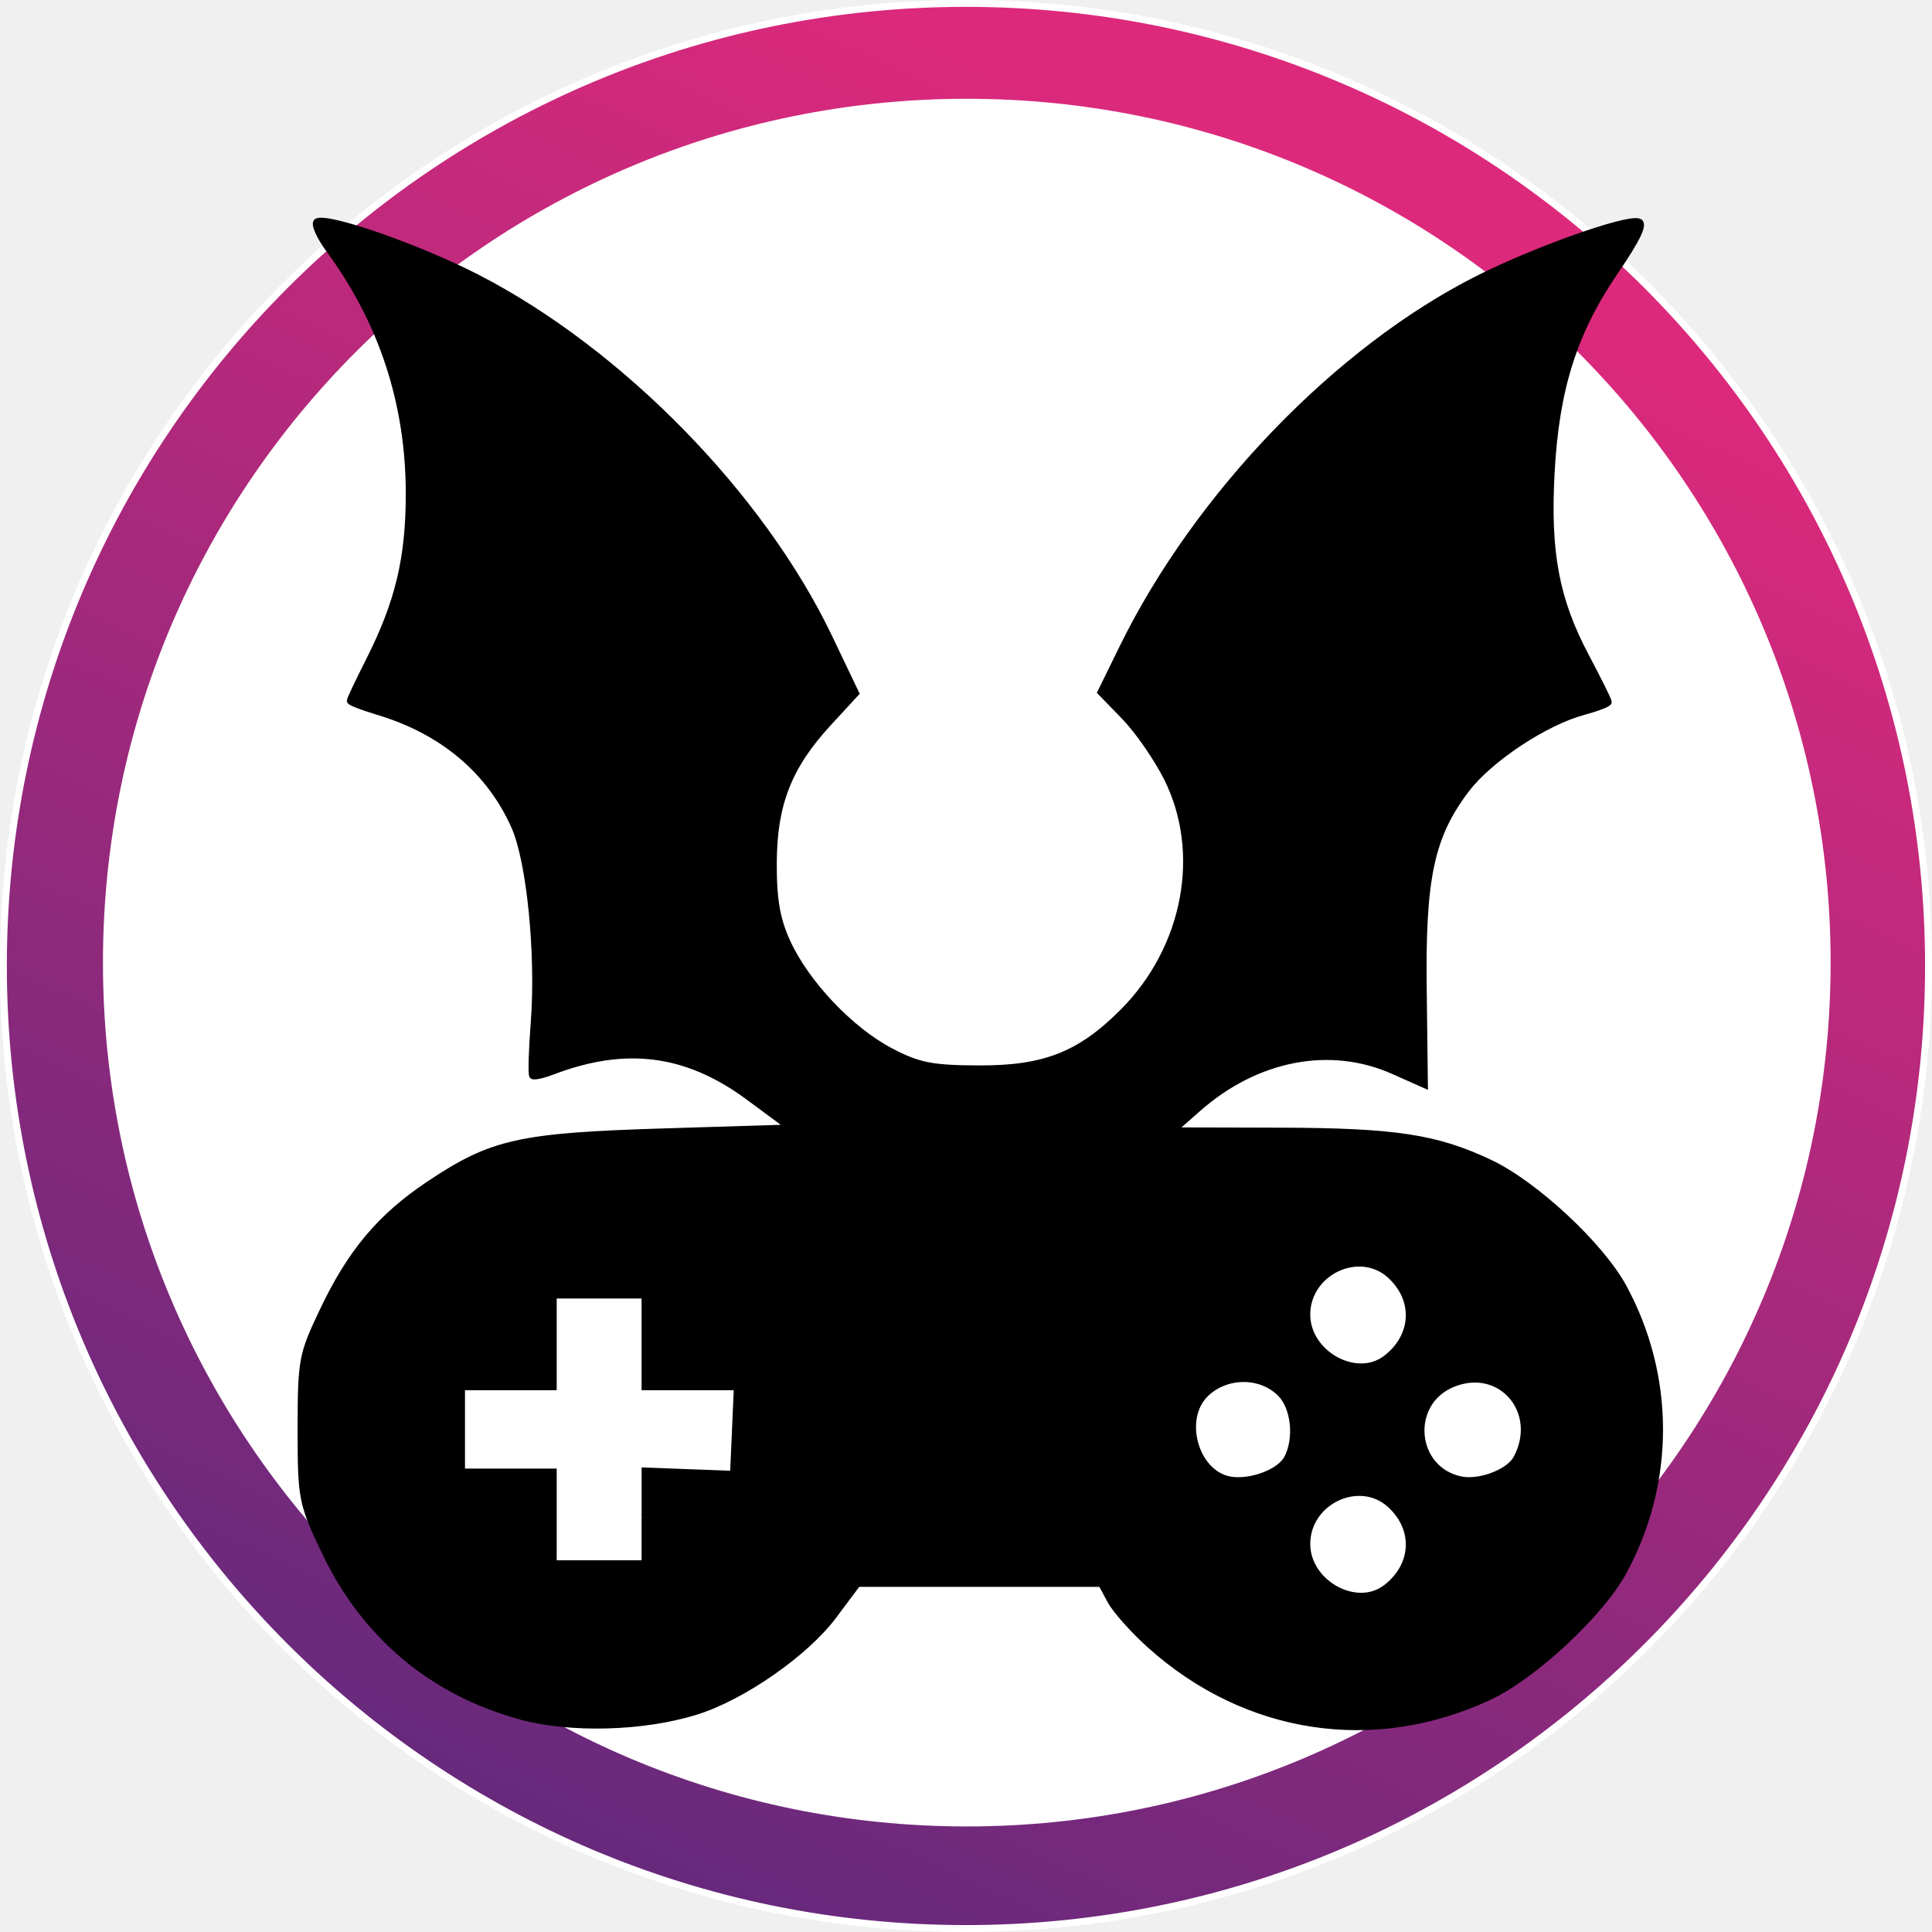
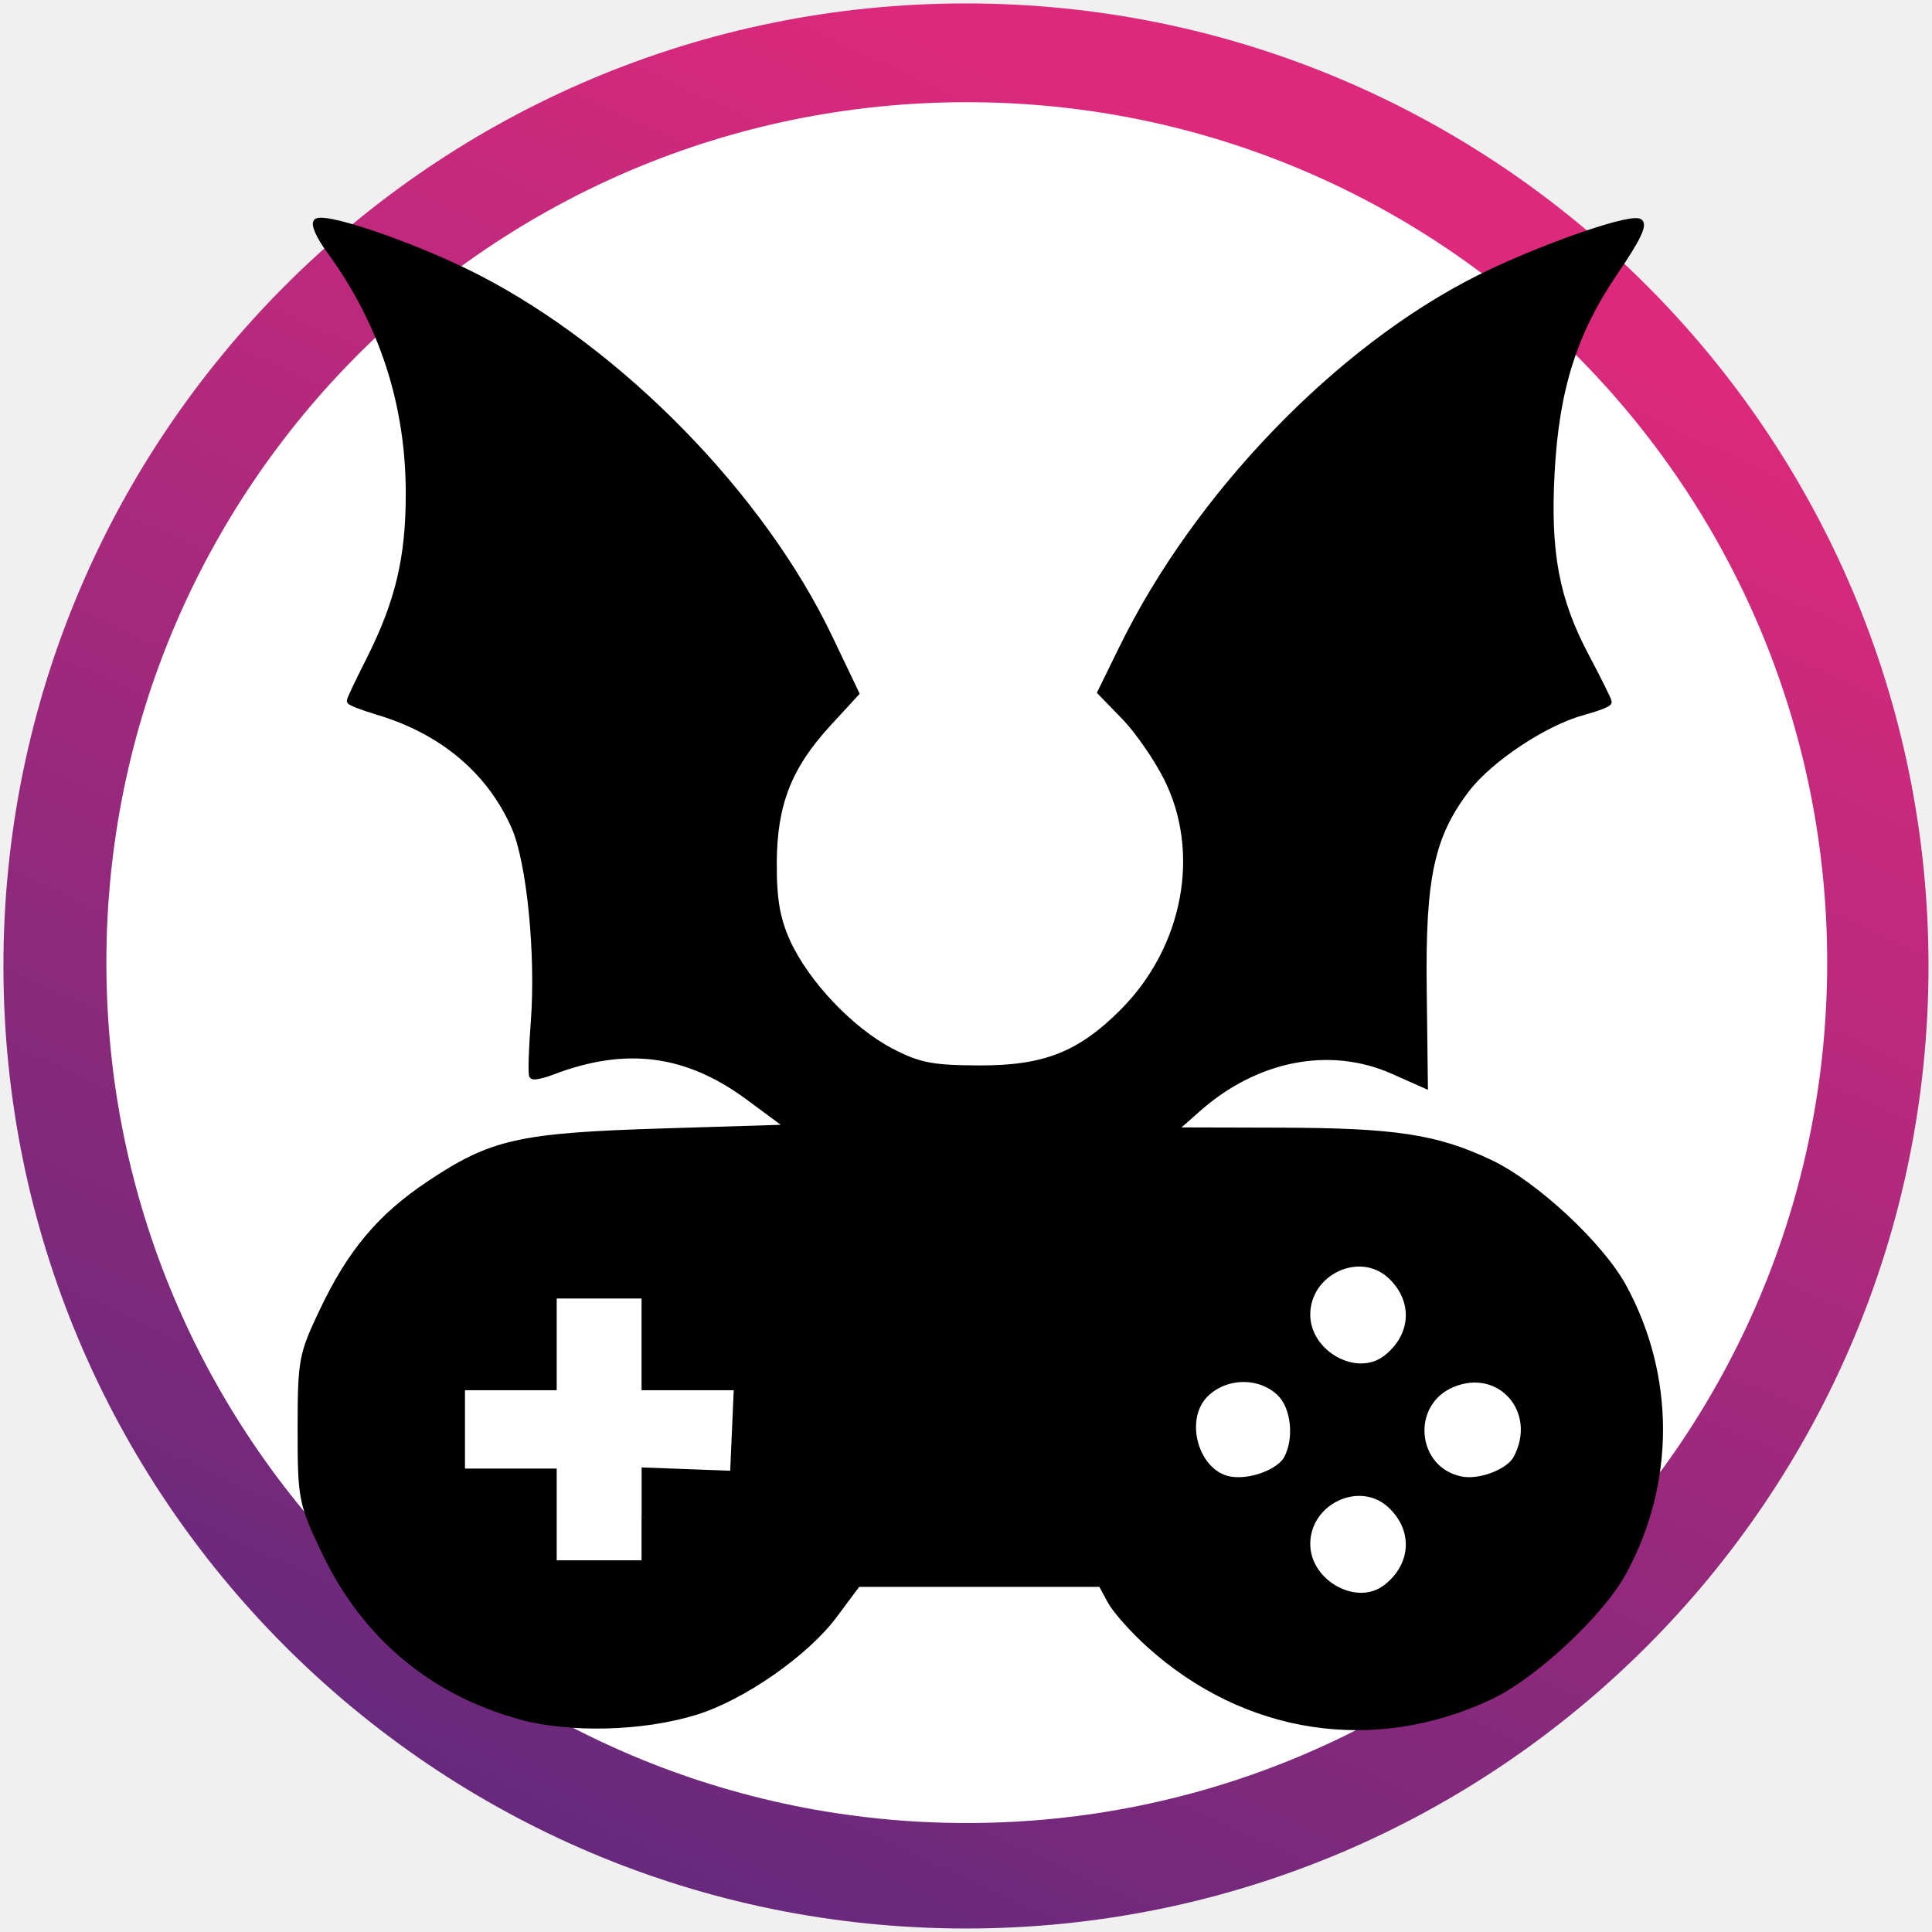
<svg xmlns="http://www.w3.org/2000/svg" id="Layer_1" data-name="Layer 1" viewBox="0 0 281.87 281.87">
  <defs>
    <linearGradient id="linear-gradient" x1="194.22" y1="25.86" x2="78.54" y2="275.65" gradientUnits="userSpaceOnUse">
      <stop offset="0" stop-color="#dd297c" />
      <stop offset=".96" stop-color="#68297c" />
    </linearGradient>
  </defs>
-   <circle cx="140.93" cy="140.93" r="140.43" style="fill: url(#linear-gradient); stroke: #fff;" />
-   <circle cx="141.05" cy="140.44" r="125.53" style="fill: #fff; stroke: #fff;" />
+   <circle cx="140.93" cy="140.93" r="140.43" style="fill: url(#linear-gradient);" />
+   <circle cx="141.05" cy="140.44" r="125.53" style="fill: #fff;" />
  <path id="_79" data-name="79" d="M75.95,250.36c-12.85-3.49-22.68-11.73-28.49-23.9-3.41-7.15-3.54-7.77-3.54-17.92s.18-10.9,3.14-17.15c4.1-8.66,8.42-13.82,15.59-18.61,9.15-6.11,13.13-7,34.19-7.65l18.52-.57-6.09-4.51c-9.01-6.68-17.96-7.85-28.69-3.75-1.39.53-2.68.81-2.87.63s-.09-3.71.23-7.83c.75-9.89-.6-23.43-2.84-28.5-3.61-8.16-10.51-13.97-19.94-16.79-2.24-.67-4.06-1.37-4.06-1.57s1.24-2.82,2.76-5.82c4.3-8.52,5.84-14.96,5.84-24.38,0-13.13-3.89-25.05-11.6-35.56-1.54-2.1-2.34-3.96-1.79-4.15,1.98-.66,14.97,3.92,23.29,8.2,20.91,10.77,41.49,31.82,51.38,52.54l3.85,8.06-3.97,4.31c-5.83,6.33-7.99,11.8-8.03,20.41-.03,5.37.48,8.29,2.01,11.64,2.77,6.03,9.23,12.84,15.09,15.91,4.09,2.14,6.05,2.52,12.94,2.54,9.54.03,14.71-2.01,20.95-8.25,9.32-9.32,11.95-23.35,6.43-34.27-1.46-2.89-4.22-6.87-6.14-8.85l-3.48-3.59,3.16-6.45c10.94-22.3,31.43-43.56,51.92-53.86,8.21-4.13,21.23-8.78,23.31-8.32.94.2-.09,2.39-3.41,7.26-6.03,8.85-8.64,17.09-9.3,29.36-.63,11.68.66,18.56,5.07,26.86,1.79,3.38,3.26,6.34,3.26,6.58s-1.61.86-3.58,1.39c-5.68,1.53-13.74,6.87-17.16,11.36-5.13,6.75-6.45,12.86-6.25,29.03l.17,14.04-4.52-2.01c-9.23-4.11-20.03-2.03-28.57,5.52l-3.67,3.24,15.49.04c16.97.04,22.96.95,30.81,4.66,6.57,3.11,16.13,12,19.45,18.09,7.09,13.02,7.09,28.55,0,41.57-3.3,6.07-13.07,15.16-19.54,18.19-16.84,7.88-35.48,5.04-49.49-7.56-2.42-2.17-5-5.08-5.74-6.45l-1.34-2.5h-35.6l-3.47,4.65c-4.13,5.53-13.38,11.96-20.22,14.05-7.69,2.36-18.22,2.63-25.48.66M202.22,231.68c4.23-3.25,4.53-8.55.68-12.13-4.5-4.19-12.24-.59-12.24,5.71,0,5.72,7.23,9.74,11.55,6.42M94.11,221.37v-6.76l6.45.24,6.45.24.28-6.38.28-6.38h-13.47v-13.38h-13.38v13.38h-13.38v12.43h13.38v13.38h13.38v-6.76M187.81,212.8c1.54-2.89,1.07-7.47-.98-9.52-2.89-2.89-7.95-2.86-10.95.05-3.81,3.71-1.48,11.77,3.64,12.6,2.99.48,7.21-1.11,8.29-3.13M221.27,212.8c3.68-6.87-2.36-13.86-9.42-10.89-6.65,2.8-5.76,12.54,1.27,13.99,2.76.57,7.06-1.07,8.15-3.1M202.22,198.22c4.23-3.25,4.53-8.55.68-12.13-4.5-4.19-12.24-.59-12.24,5.71,0,5.72,7.23,9.74,11.55,6.42" style="stroke: #000;" />
</svg>
